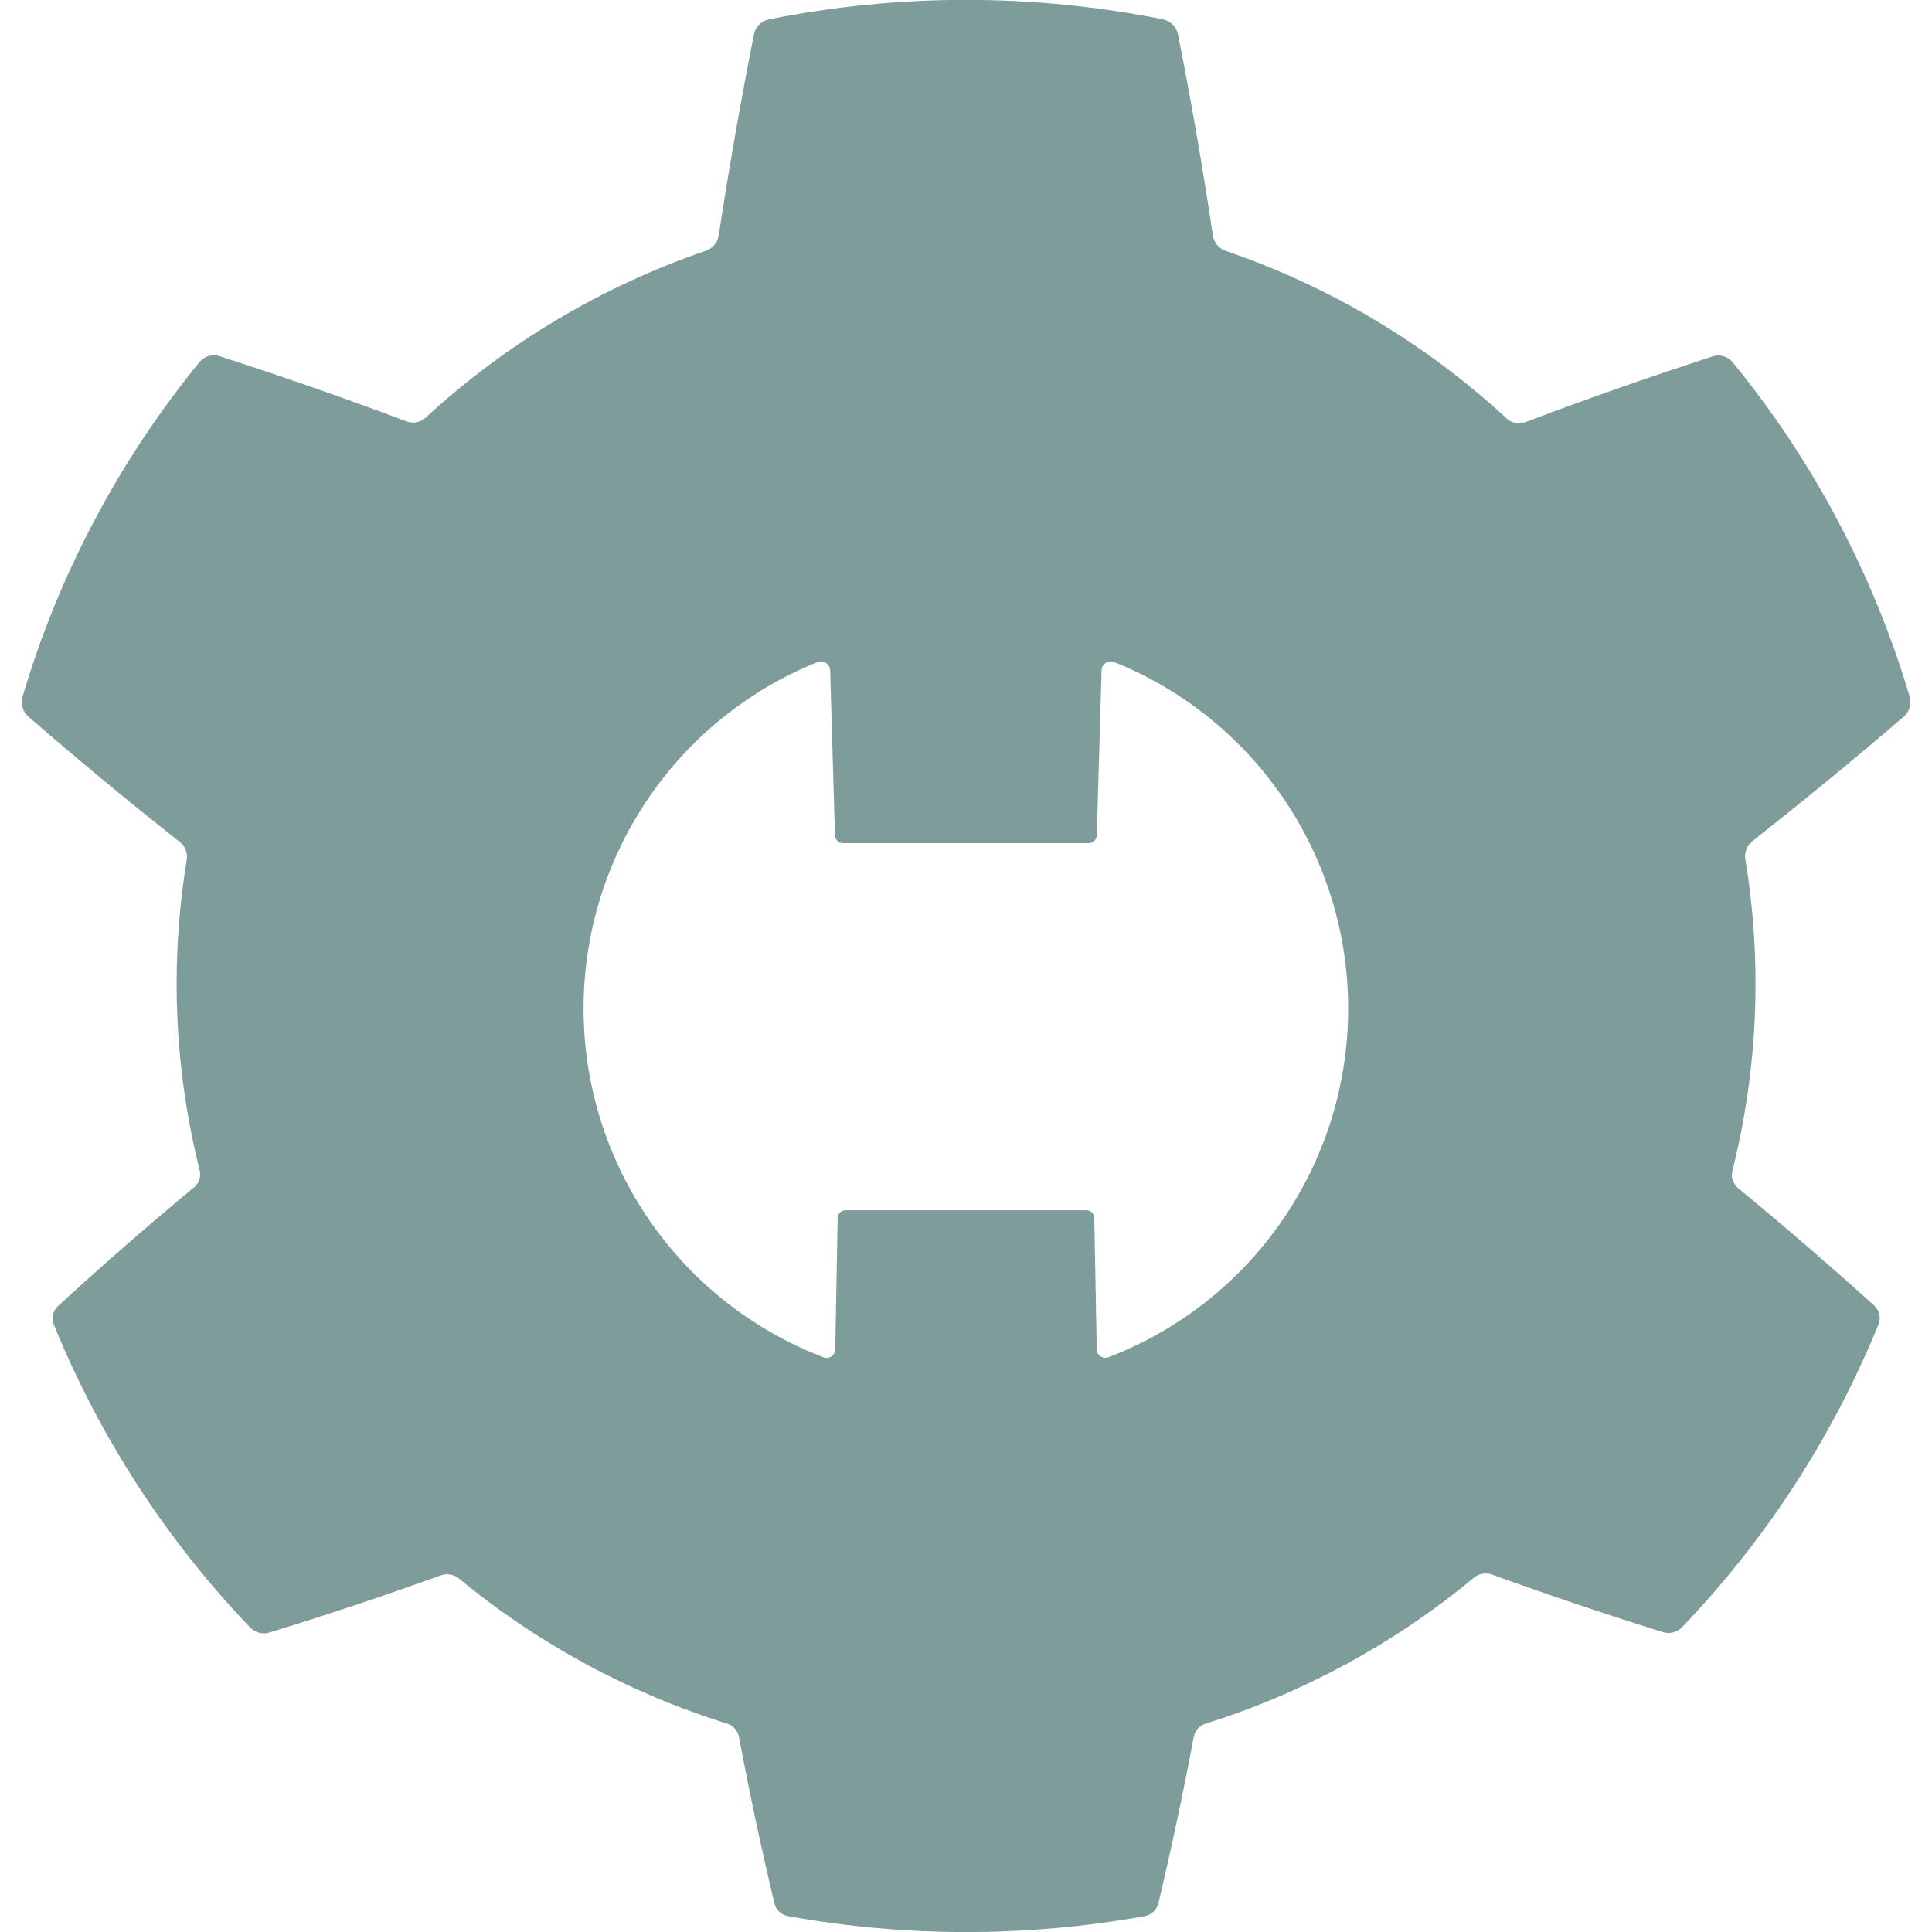
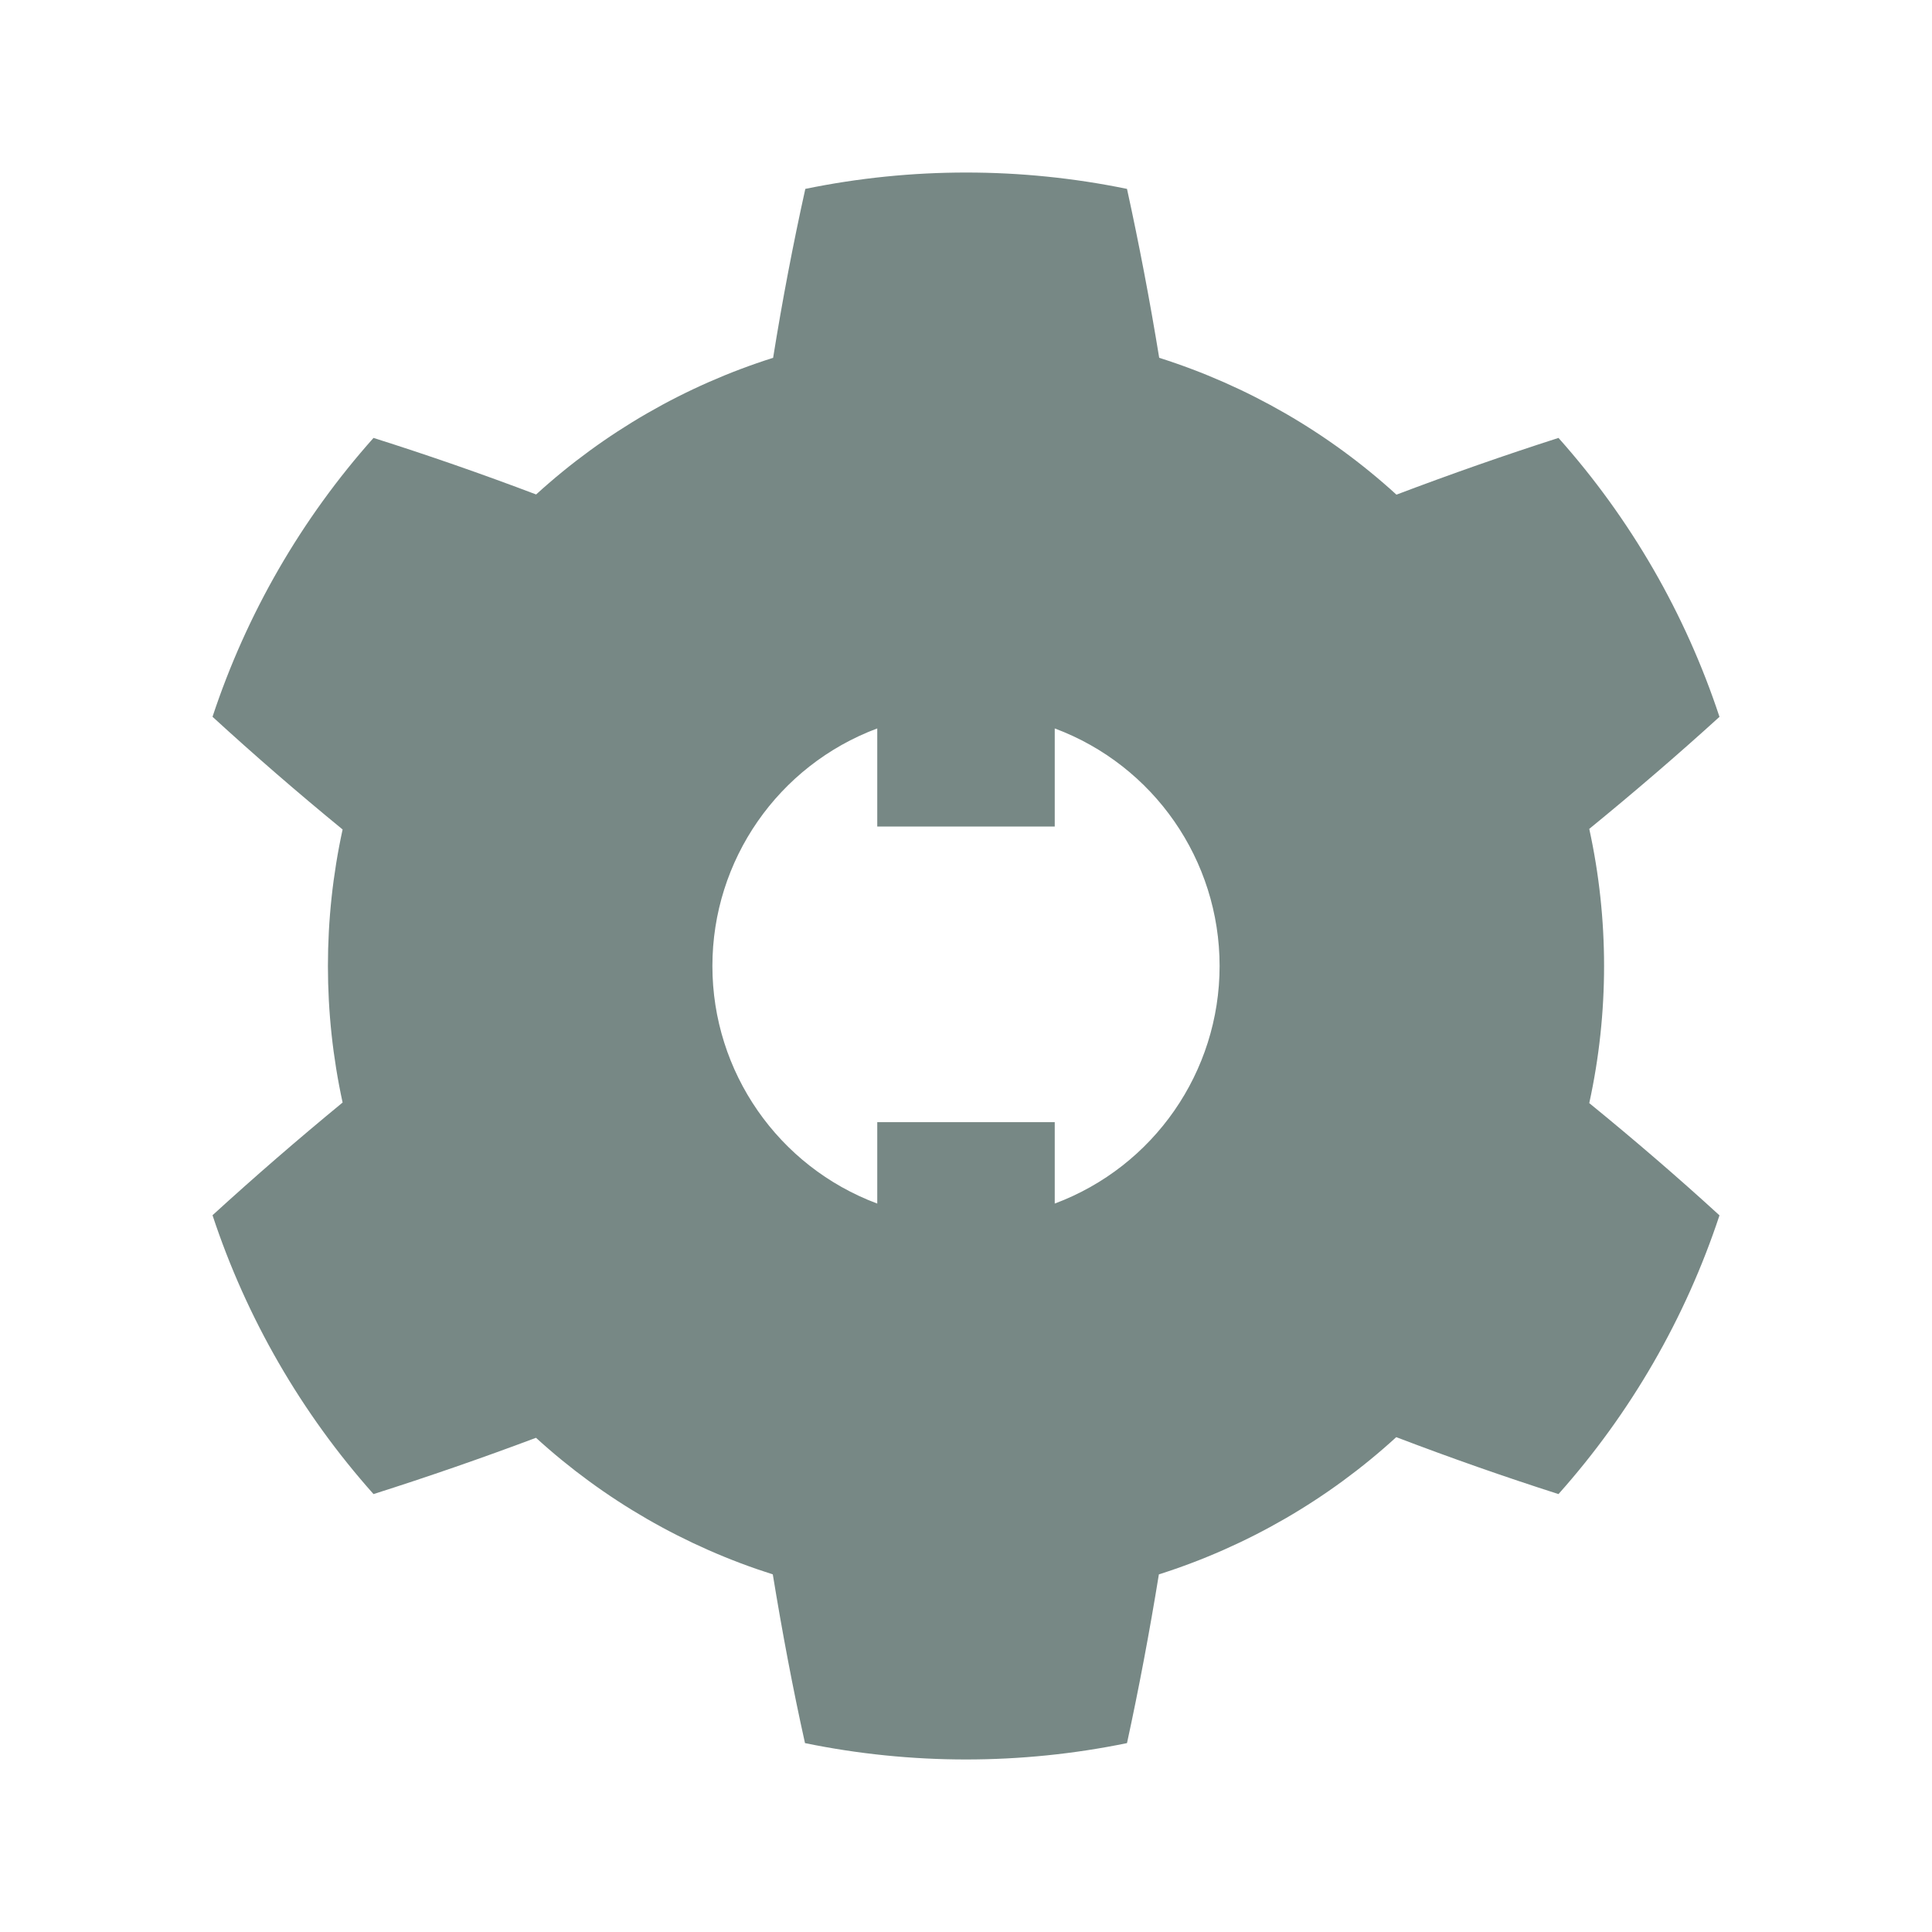
<svg xmlns="http://www.w3.org/2000/svg" id="Layer_3" data-name="Layer 3" viewBox="0 0 300 300">
  <defs>
-     <style>.cls-1{fill:#7e9c99;}</style>
+     <style>.cls-1{fill:#778885;}</style>
  </defs>
-   <path class="cls-1" d="M269.87,184.47a2.63,2.63,0,0,1-.86-2.69,119.11,119.11,0,0,0,2-48.38,3,3,0,0,1,1.1-2.78c8-6.33,15.88-12.77,23.44-19.29a3,3,0,0,0,1-3.1,149,149,0,0,0-27.52-52,2.85,2.85,0,0,0-3.11-.88q-14.38,4.66-29,10.18a2.87,2.87,0,0,1-3-.57,122.75,122.75,0,0,0-43.58-26,3,3,0,0,1-2-2.38Q186,20.9,182.94,5.42A3.05,3.05,0,0,0,180.59,3a156.44,156.44,0,0,0-61.18,0,3,3,0,0,0-2.35,2.4Q114,20.87,111.6,36.56a3,3,0,0,1-2,2.38,123,123,0,0,0-43.5,25.91,2.84,2.84,0,0,1-3,.57Q48.65,60,34.09,55.31A2.85,2.85,0,0,0,31,56.2a149,149,0,0,0-27.51,52,3,3,0,0,0,.95,3.1q11.43,9.93,23.44,19.41A2.93,2.93,0,0,1,29,133.5a118.9,118.9,0,0,0,2,48.19,2.62,2.62,0,0,1-.86,2.67Q19.18,193.45,9,202.82a2.57,2.57,0,0,0-.63,2.9,149.68,149.68,0,0,0,30.48,47,2.94,2.94,0,0,0,3,.77q13.29-4.07,26.61-8.87a2.89,2.89,0,0,1,2.82.5,123,123,0,0,0,41.58,22.51,2.69,2.69,0,0,1,1.87,2q2.51,13.31,5.52,25.92a2.68,2.68,0,0,0,2.16,2,156.56,156.56,0,0,0,55.29,0,2.68,2.68,0,0,0,2.17-2q3-12.6,5.51-25.92a2.72,2.72,0,0,1,1.88-2A123,123,0,0,0,228.85,245a2.9,2.9,0,0,1,2.83-.5q13.37,4.83,26.52,8.93a2.93,2.93,0,0,0,3-.77,149.58,149.58,0,0,0,30.49-47,2.58,2.58,0,0,0-.63-2.9Q280.91,193.58,269.87,184.47Zm-99.57,25-.38-20.39a1.24,1.24,0,0,0-1.24-1.15H131.32a1.26,1.26,0,0,0-1.25,1.15l-.37,20.39a1.36,1.36,0,0,1-2,1.23,58,58,0,0,1-.87-107.85,1.44,1.44,0,0,1,2.08,1.34l.74,25.53a1.29,1.29,0,0,0,1.28,1.2h38.1a1.28,1.28,0,0,0,1.28-1.2l.74-25.53a1.44,1.44,0,0,1,2.08-1.34,58,58,0,0,1-.87,107.85A1.35,1.35,0,0,1,170.3,209.48Z" />
+   <path class="cls-1" d="M246.78,171.29a99.69,99.69,0,0,0,0-42.58c7-5.72,13.77-11.53,20.22-17.4A123.07,123.07,0,0,0,242,68q-12.47,4-25.16,8.81A99,99,0,0,0,180,55.56Q177.83,42.26,175,29.33a124.06,124.06,0,0,0-49.95,0q-2.86,12.9-5,26.23A99,99,0,0,0,83.25,76.78Q70.64,72,58,68A123.09,123.09,0,0,0,33,111.3q9.75,8.94,20.2,17.5a99.7,99.7,0,0,0,0,42.4Q42.78,179.77,33,188.7A123,123,0,0,0,58,232q12.6-4,25.23-8.74A99,99,0,0,0,120,244.47c1.46,8.92,3.1,17.68,5,26.2a124.3,124.3,0,0,0,50,0c1.85-8.52,3.5-17.28,4.95-26.2a99.07,99.07,0,0,0,36.86-21.31Q229.49,228,242,232a123.07,123.07,0,0,0,25-43.28C260.55,182.82,253.78,177,246.78,171.29Zm-83,15.6V174.25H136.22v12.64a39.38,39.38,0,0,1,0-73.78v15.23h27.56V113.11a39.38,39.38,0,0,1,0,73.78Z" />
</svg>
